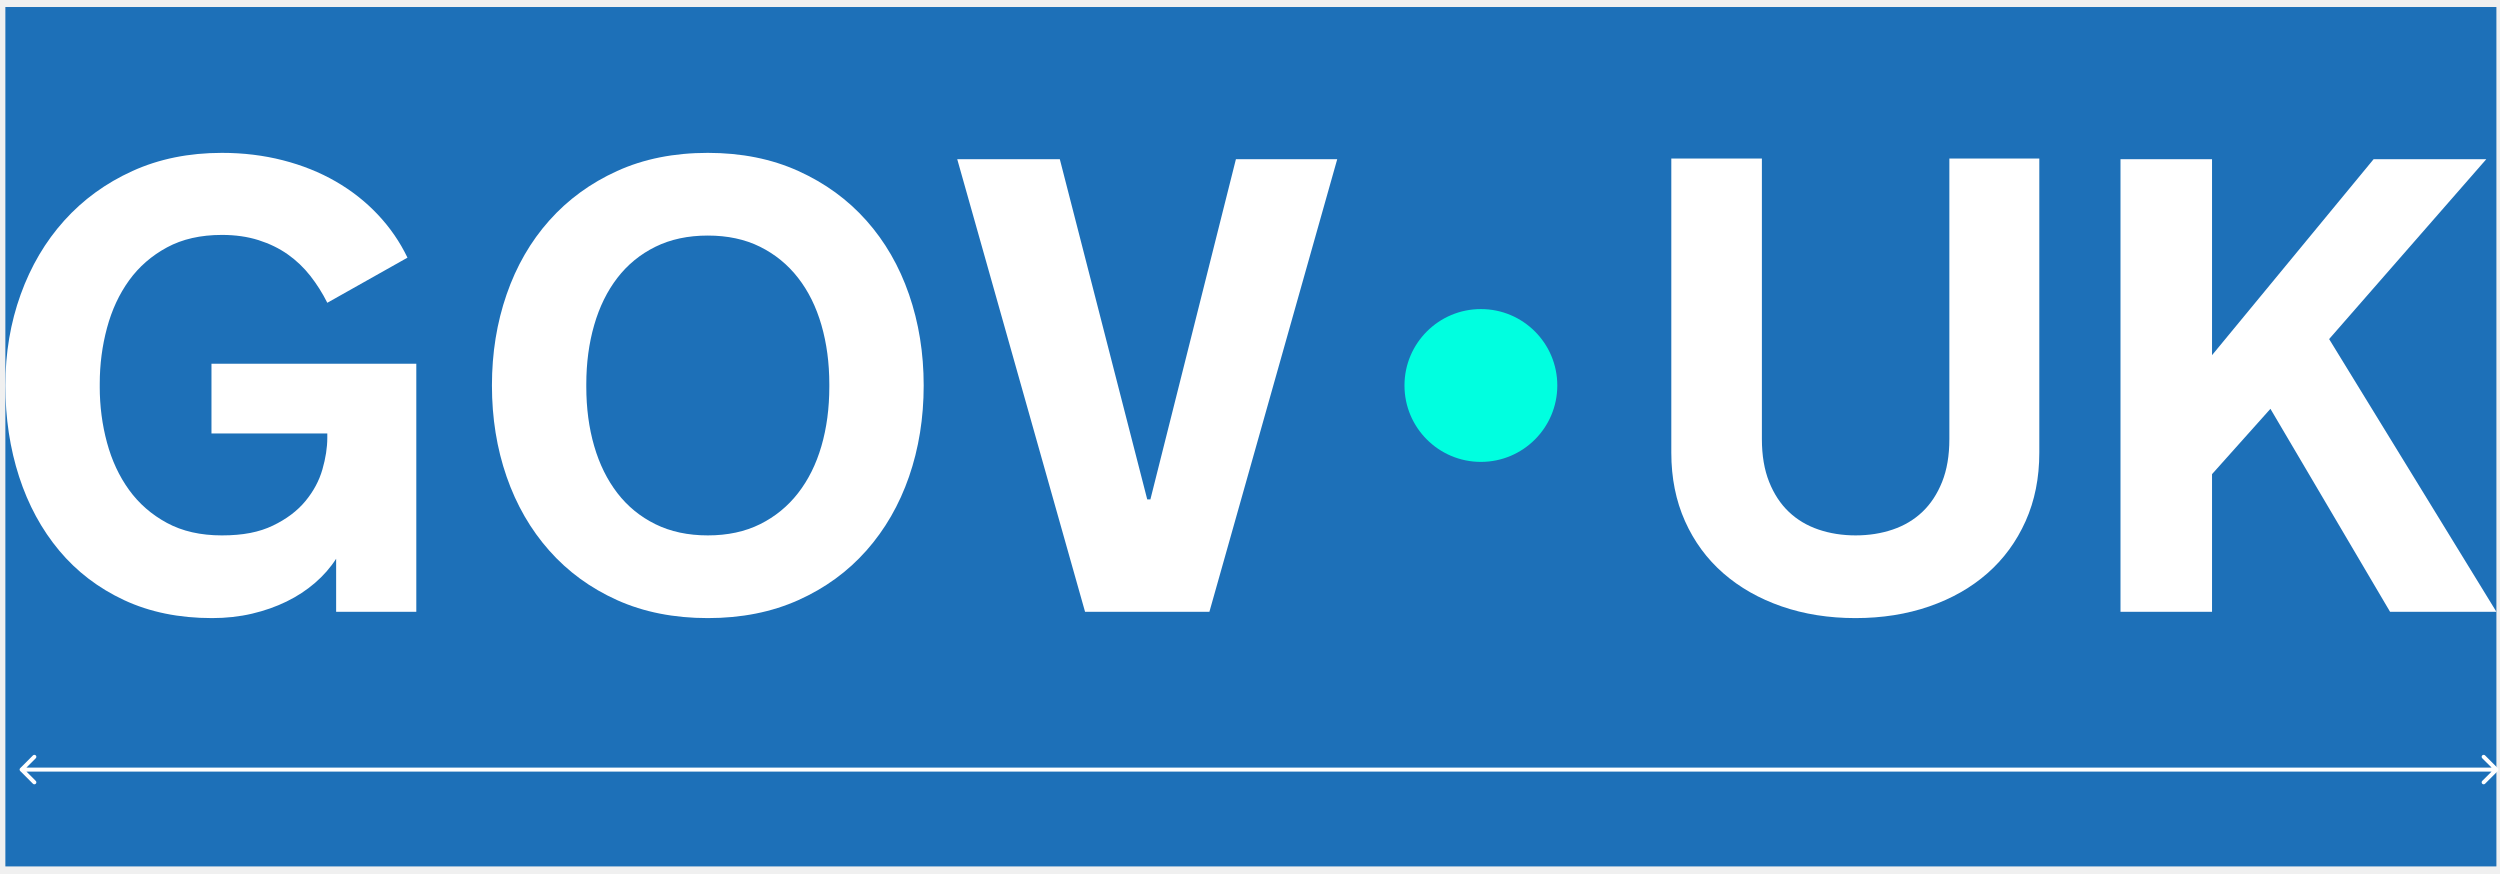
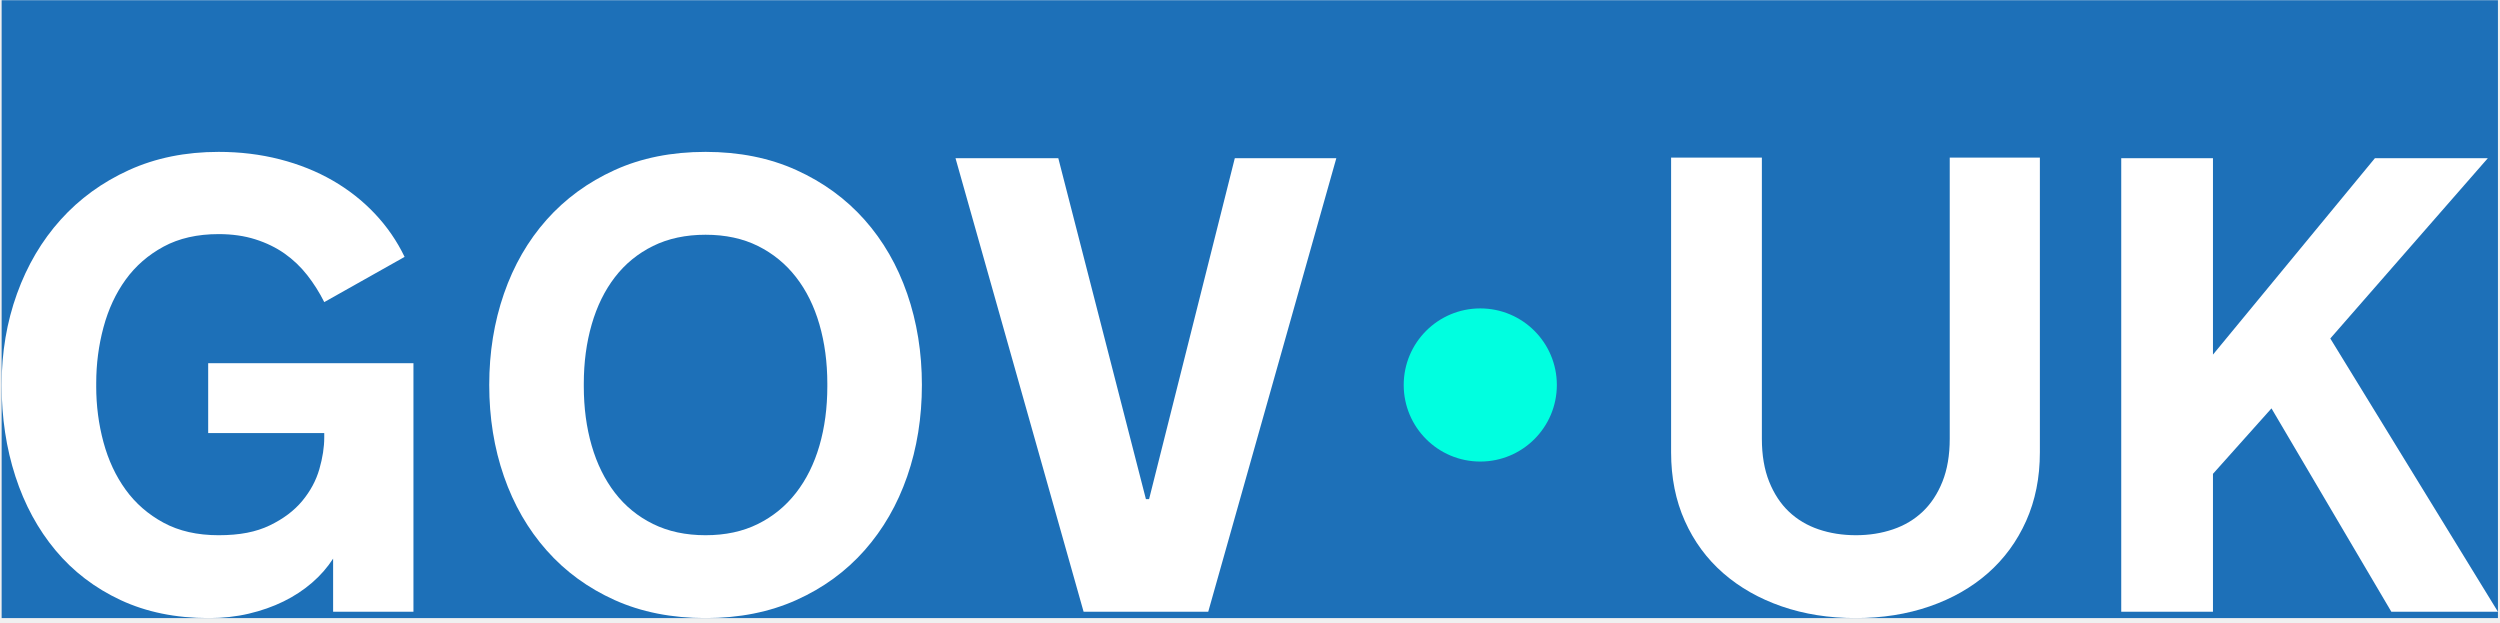
- <svg xmlns="http://www.w3.org/2000/svg" width="312" height="109" viewBox="0 0 312 109" fill="none">
-   <rect x="0.67" y="0.875" width="310.881" height="107.254" fill="#1D70B8" />
-   <path d="M12.447 48.265C12.447 50.681 12.749 53.005 13.353 55.237C13.956 57.469 14.875 59.438 16.11 61.145C17.345 62.853 18.919 64.225 20.837 65.262C22.754 66.299 25.039 66.818 27.691 66.818C30.343 66.818 32.359 66.411 34.053 65.597C35.746 64.784 37.099 63.766 38.11 62.544C39.12 61.323 39.829 60.004 40.237 58.586C40.644 57.168 40.847 55.855 40.847 54.647V54.095H26.392V45.391H51.955V76.35H41.95V69.732C41.242 70.836 40.361 71.84 39.312 72.746C38.261 73.652 37.08 74.427 35.766 75.07C34.452 75.713 33.014 76.219 31.453 76.587C29.89 76.954 28.229 77.138 26.47 77.138C22.347 77.138 18.685 76.39 15.481 74.893C12.277 73.396 9.579 71.335 7.386 68.709C5.194 66.083 3.527 63.011 2.384 59.491C1.242 55.973 0.67 52.179 0.67 48.108C0.67 44.036 1.307 40.277 2.581 36.745C3.855 33.213 5.666 30.141 8.018 27.528C10.368 24.915 13.203 22.854 16.525 21.344C19.847 19.833 23.569 19.078 27.692 19.078C30.37 19.078 32.911 19.387 35.313 20.004C37.717 20.621 39.909 21.5 41.892 22.642C43.874 23.784 45.627 25.164 47.15 26.778C48.672 28.393 49.907 30.186 50.853 32.155L40.848 37.787C40.244 36.58 39.535 35.457 38.721 34.419C37.906 33.383 36.968 32.489 35.905 31.741C34.841 30.992 33.627 30.401 32.262 29.968C30.896 29.535 29.373 29.318 27.693 29.318C25.041 29.318 22.756 29.838 20.839 30.875C18.921 31.912 17.346 33.284 16.112 34.991C14.878 36.698 13.959 38.674 13.355 40.919C12.751 43.165 12.449 45.483 12.449 47.871V48.265H12.447Z" fill="white" />
-   <path d="M88.335 19.078C92.536 19.078 96.304 19.833 99.639 21.344C102.975 22.854 105.804 24.915 108.128 27.528C110.452 30.141 112.225 33.213 113.446 36.745C114.666 40.277 115.276 44.065 115.276 48.108C115.276 52.15 114.666 55.973 113.446 59.491C112.225 63.011 110.452 66.083 108.128 68.709C105.805 71.334 102.975 73.396 99.639 74.893C96.305 76.39 92.536 77.138 88.335 77.138C84.133 77.138 80.331 76.39 77.01 74.893C73.688 73.396 70.866 71.335 68.543 68.709C66.218 66.083 64.446 63.011 63.225 59.491C62.004 55.973 61.394 52.179 61.394 48.108C61.394 44.036 62.004 40.277 63.225 36.745C64.446 33.213 66.218 30.141 68.543 27.528C70.866 24.915 73.688 22.854 77.01 21.344C80.332 19.833 84.106 19.078 88.335 19.078ZM88.335 66.817C90.803 66.817 92.976 66.352 94.853 65.419C96.73 64.487 98.314 63.193 99.599 61.54C100.886 59.885 101.858 57.929 102.514 55.67C103.17 53.412 103.499 50.944 103.499 48.265V47.95C103.499 45.297 103.17 42.836 102.514 40.564C101.858 38.293 100.886 36.329 99.599 34.676C98.313 33.022 96.73 31.729 94.853 30.796C92.976 29.864 90.803 29.398 88.335 29.398C85.866 29.398 83.687 29.864 81.796 30.796C79.905 31.729 78.323 33.022 77.05 34.676C75.776 36.329 74.811 38.294 74.155 40.564C73.499 42.836 73.17 45.297 73.17 47.95V48.265C73.17 50.944 73.499 53.412 74.155 55.67C74.811 57.929 75.776 59.884 77.05 61.54C78.323 63.193 79.905 64.487 81.796 65.419C83.687 66.352 85.866 66.817 88.335 66.817Z" fill="white" />
-   <path d="M135.414 76.349L119.462 19.865H132.264L143.175 62.326H143.569L154.243 19.865H166.887L150.934 76.349H135.415H135.414Z" fill="white" />
-   <path d="M231.582 66.817C233.236 66.817 234.779 66.575 236.21 66.089C237.641 65.603 238.876 64.868 239.913 63.883C240.949 62.898 241.77 61.652 242.375 60.141C242.978 58.631 243.28 56.852 243.28 54.804V19.787H254.506V56.498C254.506 59.649 253.935 62.499 252.794 65.045C251.653 67.593 250.066 69.759 248.032 71.545C245.999 73.331 243.578 74.709 240.772 75.681C237.965 76.651 234.895 77.138 231.563 77.138C228.232 77.138 225.161 76.651 222.355 75.681C219.546 74.709 217.12 73.33 215.073 71.545C213.026 69.759 211.433 67.594 210.291 65.045C209.15 62.499 208.579 59.648 208.579 56.498V19.787H219.884V54.804C219.884 56.852 220.186 58.631 220.789 60.141C221.393 61.652 222.214 62.898 223.251 63.883C224.288 64.868 225.523 65.603 226.954 66.089C228.386 66.575 229.929 66.817 231.582 66.817Z" fill="white" />
-   <path d="M264.638 19.865H276.061V44.325L296.229 19.865H310.291L290.675 42.316L311.551 76.349H298.278L283.349 51.021L276.061 59.174V76.349H264.638V19.865Z" fill="white" />
-   <path d="M184.815 57.644C190.081 57.644 194.351 53.374 194.351 48.108C194.351 42.842 190.081 38.572 184.815 38.572C179.549 38.572 175.279 42.842 175.279 48.108C175.279 53.374 179.549 57.644 184.815 57.644Z" fill="#00FFE0" />
-   <path d="M2.52 95.866C2.422 95.964 2.422 96.122 2.52 96.22L4.111 97.811C4.209 97.908 4.367 97.908 4.465 97.811C4.562 97.713 4.562 97.555 4.465 97.457L3.05 96.043L4.465 94.629C4.562 94.531 4.562 94.373 4.465 94.275C4.367 94.178 4.209 94.178 4.111 94.275L2.52 95.866ZM311.728 96.22C311.826 96.122 311.826 95.964 311.728 95.866L310.137 94.275C310.039 94.178 309.881 94.178 309.784 94.275C309.686 94.373 309.686 94.531 309.784 94.629L311.198 96.043L309.784 97.457C309.686 97.555 309.686 97.713 309.784 97.811C309.881 97.908 310.039 97.908 310.137 97.811L311.728 96.22ZM2.697 96.043V96.293H311.551V96.043V95.793H2.697V96.043Z" fill="white" />
+ <svg xmlns="http://www.w3.org/2000/svg" width="538" height="134" viewBox="0 0 538 134" fill="none">
+   <rect x="0.354" y="0.047" width="537.201" height="132.966" fill="#1D70B8" />
+   <path d="M318.556 99.326C327.656 99.326 335.033 91.948 335.033 82.848C335.033 73.747 327.656 66.37 318.556 66.37C309.455 66.37 302.078 73.747 302.078 82.848C302.078 91.948 309.455 99.326 318.556 99.326Z" fill="#00FFE0" />
+   <path d="M20.704 83.121C20.704 87.295 21.226 91.312 22.27 95.168C23.312 99.025 24.9 102.428 27.034 105.377C29.167 108.328 31.889 110.699 35.202 112.491C38.515 114.283 42.463 115.18 47.046 115.18C51.63 115.18 55.112 114.477 58.04 113.071C60.965 111.664 63.303 109.906 65.05 107.794C66.796 105.685 68.021 103.406 68.726 100.955C69.429 98.505 69.779 96.236 69.779 94.148V93.195H44.8V78.154H88.974V131.651H71.686V120.216C70.461 122.123 68.94 123.858 67.126 125.424C65.311 126.988 63.27 128.328 60.999 129.439C58.73 130.551 56.244 131.425 53.546 132.06C50.846 132.695 47.975 133.013 44.937 133.013C37.812 133.013 31.483 131.72 25.947 129.133C20.411 126.546 15.748 122.985 11.96 118.447C8.171 113.91 5.29 108.601 3.315 102.52C1.342 96.44 0.354 89.884 0.354 82.848C0.354 75.813 1.455 69.317 3.656 63.214C5.857 57.111 8.987 51.801 13.05 47.286C17.111 42.771 22.011 39.211 27.751 36.6C33.491 33.99 39.923 32.685 47.048 32.685C51.676 32.685 56.066 33.219 60.217 34.285C64.37 35.352 68.159 36.871 71.585 38.845C75.01 40.818 78.038 43.202 80.672 45.991C83.302 48.781 85.436 51.88 87.07 55.282L69.781 65.014C68.737 62.928 67.512 60.988 66.106 59.194C64.698 57.404 63.077 55.859 61.24 54.566C59.401 53.273 57.303 52.252 54.944 51.504C52.584 50.756 49.952 50.38 47.05 50.38C42.466 50.38 38.518 51.278 35.205 53.07C31.892 54.862 29.171 57.233 27.038 60.183C24.905 63.132 23.317 66.547 22.273 70.427C21.229 74.307 20.707 78.313 20.707 82.439V83.121H20.704Z" fill="white" />
+   <path d="M151.837 32.684C159.097 32.684 165.608 33.989 171.372 36.599C177.134 39.209 182.024 42.769 186.041 47.284C190.056 51.8 193.119 57.109 195.229 63.212C197.338 69.314 198.392 75.861 198.392 82.846C198.392 89.832 197.338 96.438 195.229 102.518C193.119 108.599 190.056 113.908 186.041 118.445C182.026 122.982 177.135 126.544 171.372 129.131C165.61 131.718 159.097 133.011 151.837 133.011C144.577 133.011 138.007 131.718 132.269 129.131C126.529 126.544 121.651 122.983 117.636 118.445C113.62 113.908 110.558 108.599 108.448 102.518C106.339 96.438 105.283 89.882 105.283 82.846C105.283 75.811 106.339 69.314 108.448 63.212C110.558 57.109 113.62 51.8 117.636 47.284C121.651 42.769 126.529 39.209 132.269 36.599C138.009 33.989 144.531 32.684 151.837 32.684ZM151.837 115.178C156.103 115.178 159.858 114.374 163.101 112.761C166.345 111.152 169.081 108.916 171.302 106.059C173.526 103.199 175.205 99.82 176.339 95.916C177.473 92.015 178.041 87.749 178.041 83.121V82.576C178.041 77.992 177.473 73.738 176.339 69.813C175.205 65.888 173.526 62.495 171.302 59.638C169.079 56.78 166.345 54.546 163.101 52.933C159.858 51.324 156.103 50.518 151.837 50.518C147.571 50.518 143.806 51.324 140.538 52.933C137.271 54.546 134.538 56.78 132.337 59.638C130.136 62.495 128.469 65.89 127.335 69.813C126.201 73.738 125.633 77.992 125.633 82.576V83.121C125.633 87.749 126.201 92.015 127.335 95.916C128.469 99.82 130.136 103.198 132.337 106.059C134.538 108.916 137.271 111.152 140.538 112.761C143.806 114.374 147.571 115.178 151.837 115.178Z" fill="white" />
+   <path d="M233.192 131.65L205.626 34.047H227.747L246.602 107.418H247.282L265.728 34.047H287.576L260.01 131.65H233.193H233.192Z" fill="white" />
+   <path d="M399.37 115.179C402.227 115.179 404.894 114.76 407.366 113.92C409.839 113.081 411.972 111.811 413.764 110.109C415.555 108.406 416.975 106.253 418.018 103.642C419.061 101.033 419.583 97.96 419.583 94.421V33.909H438.981V97.345C438.981 102.791 437.996 107.715 436.024 112.115C434.052 116.517 431.309 120.261 427.795 123.346C424.281 126.433 420.098 128.814 415.249 130.493C410.398 132.17 405.093 133.011 399.336 133.011C393.58 133.011 388.273 132.17 383.424 130.493C378.571 128.814 374.379 126.432 370.841 123.346C367.304 120.261 364.551 116.519 362.578 112.115C360.606 107.715 359.62 102.789 359.62 97.345V33.909H379.155V94.419C379.155 97.958 379.677 101.032 380.719 103.64C381.763 106.252 383.181 108.405 384.973 110.107C386.765 111.809 388.898 113.079 391.372 113.919C393.846 114.758 396.512 115.177 399.37 115.177V115.179Z" fill="white" />
+   <path d="M456.49 34.045H476.23V76.311L511.078 34.045H535.378L501.481 72.84L537.555 131.648H514.619L488.822 87.882L476.23 101.97V131.648H456.49V34.045Z" fill="white" />
</svg>
